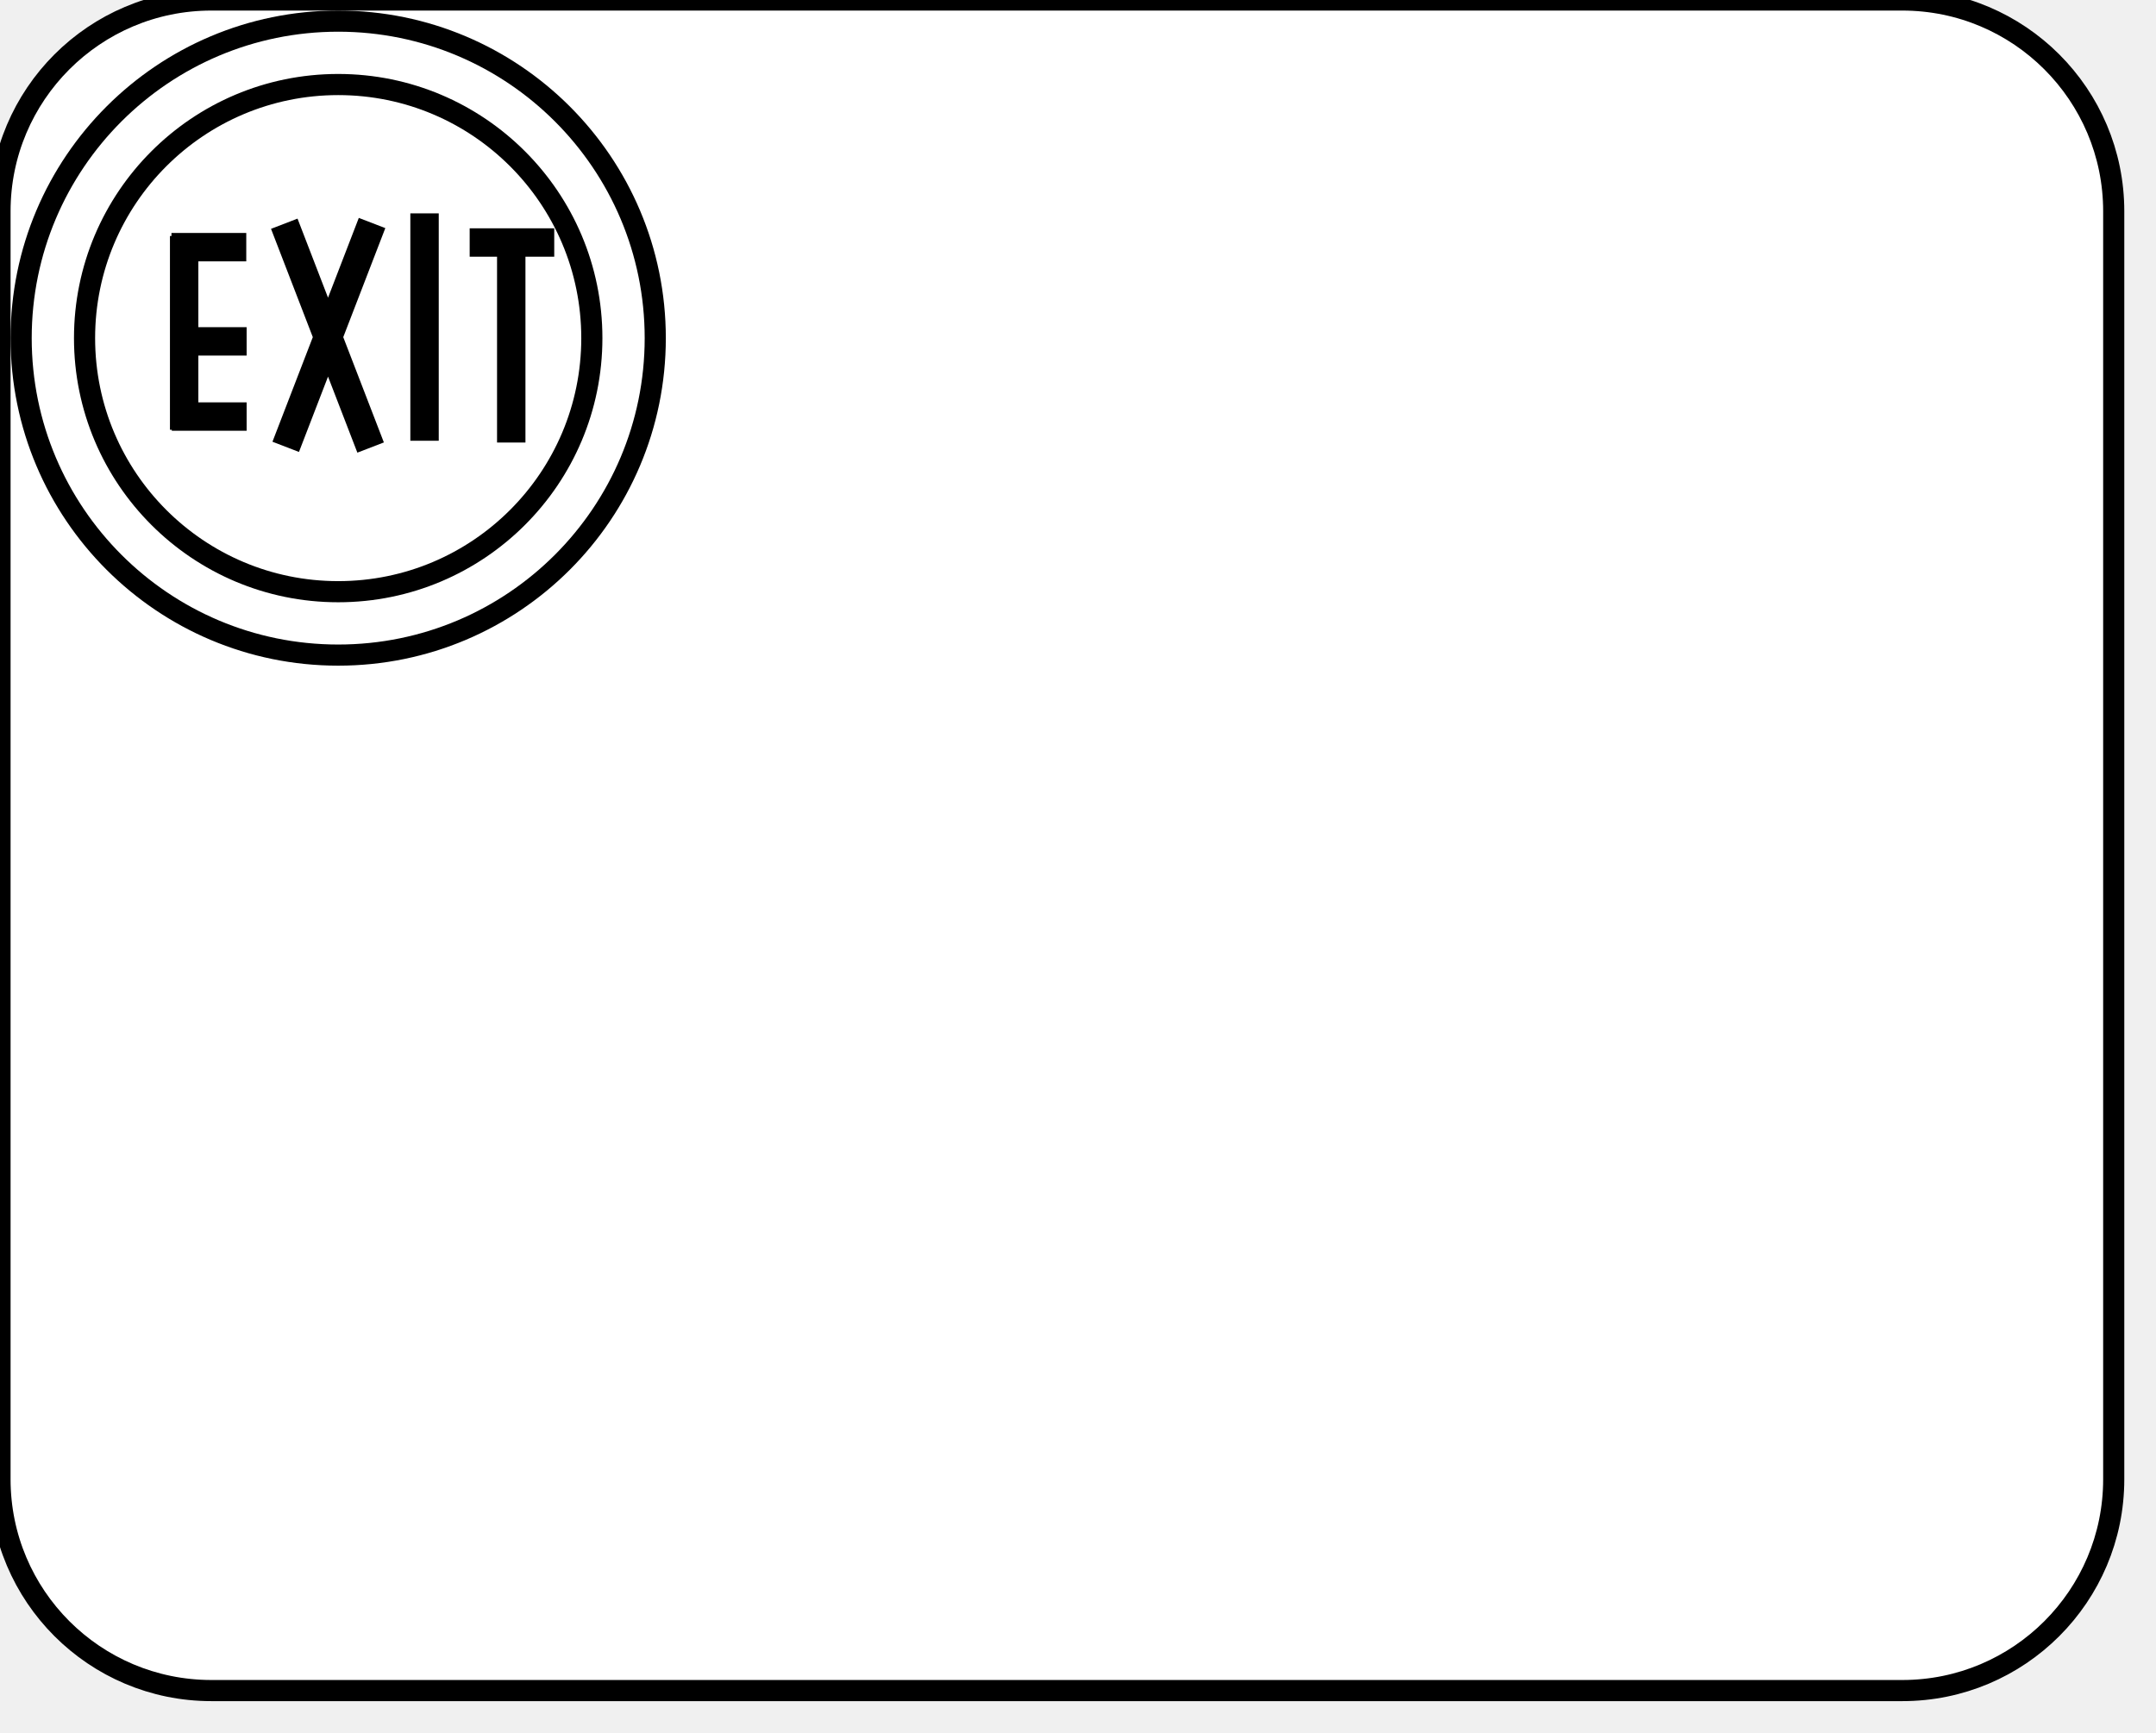
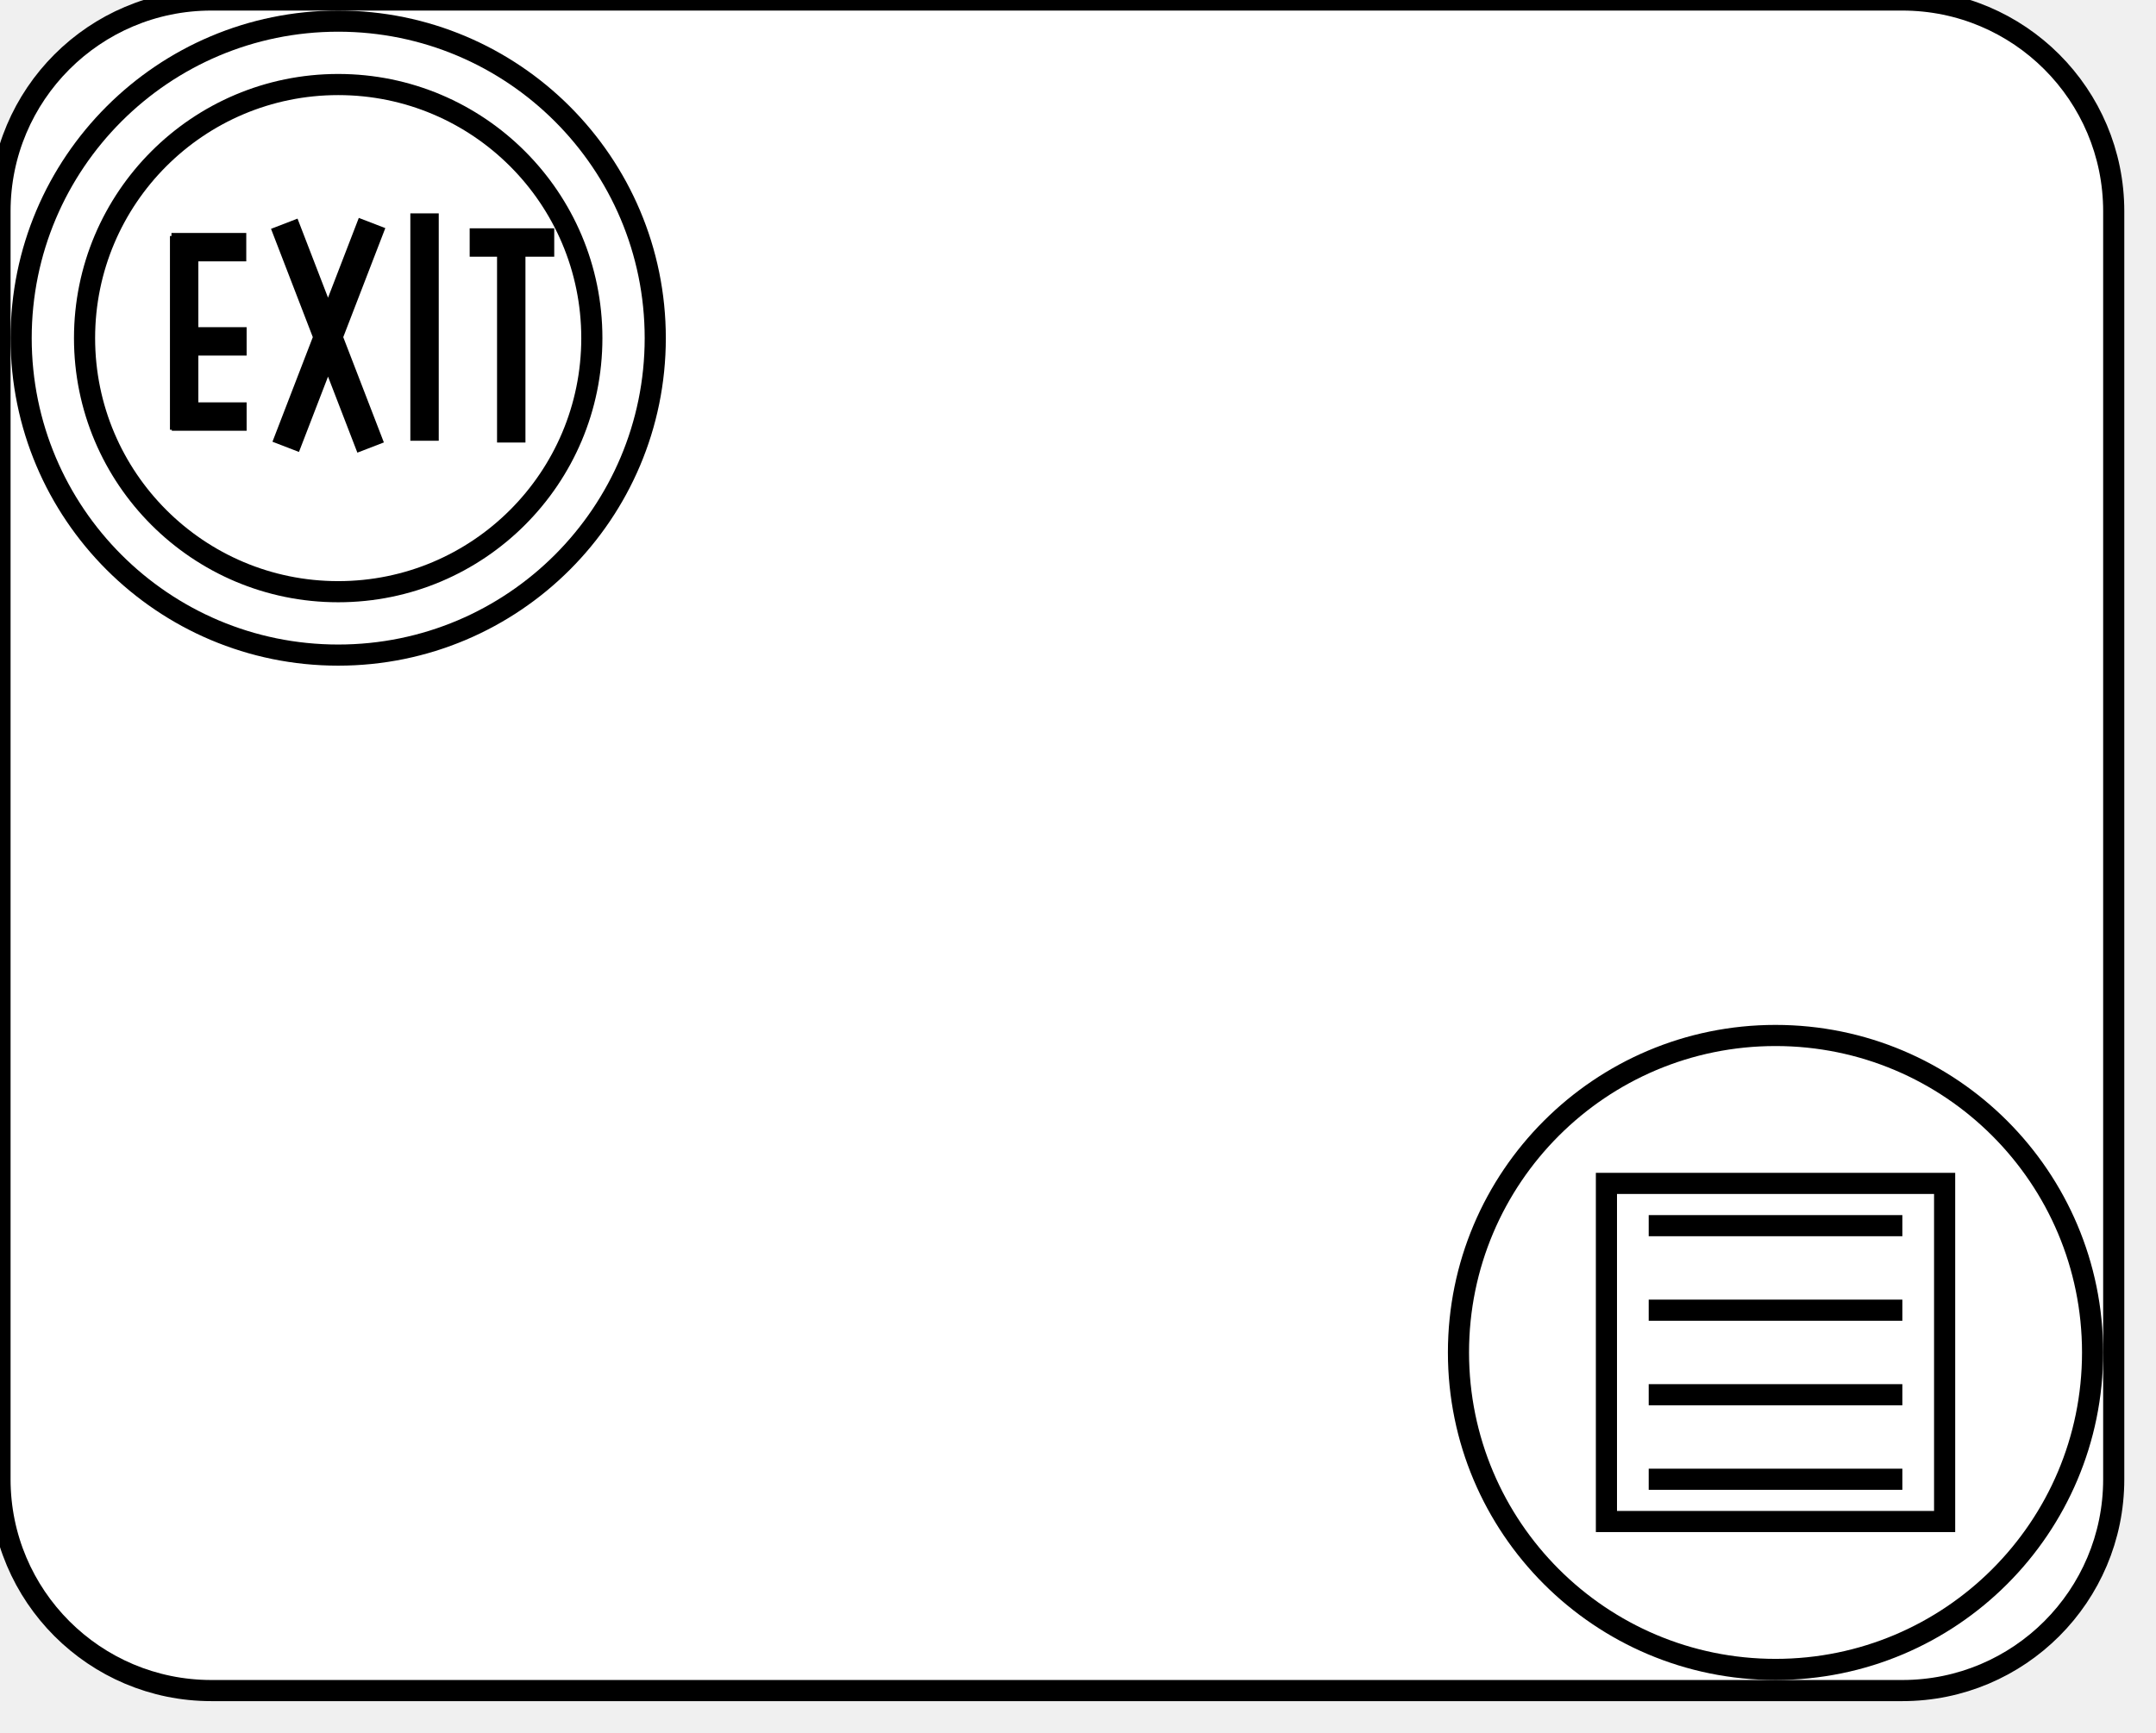
<svg xmlns="http://www.w3.org/2000/svg" xmlns:ns1="http://www.b3mn.org/oryx" width="102" height="82" version="1.0">
  <defs />
  <ns1:magnets>
    <ns1:magnet ns1:cx="0" ns1:cy="40" ns1:anchors="left" />
    <ns1:magnet ns1:cx="50" ns1:cy="80" ns1:anchors="bottom" />
    <ns1:magnet ns1:cx="100" ns1:cy="40" ns1:anchors="right" />
    <ns1:magnet ns1:cx="50" ns1:cy="0" ns1:anchors="top" />
    <ns1:magnet ns1:cx="50" ns1:cy="40" ns1:default="yes" />
  </ns1:magnets>
  <g pointer-events="fill" ns1:minimumSize="50 40" ns1:maximumSize="200 160">
    <rect id="mainBody" ns1:resize="vertical horizontal" x="0" y="0" width="100" height="80" rx="10" ry="10" stroke="black" stroke-width="1" fill="white" />
+     <g id="documentation" pointer-events="fill">
+       <circle cx="84" cy="64" r="15" stroke="black" fill="white" stroke-width="1" />
+       <rect x="76" y="56" width="16" height="16" stroke="black" stroke-width="1" fill="none" />
+       <path d=" M 78 58 L 90 58        M 78 62 L 90 62        M 78 66 L 90 66        M 78 70 L 90 70" fill="none" stroke="black" />
+     </g>
    <text font-size="14" id="label" x="50" y="40" ns1:align="middle center" stroke="black" />
    <circle r="15" cy="16" cx="16" ns1:resize="vertical horizontal" id="mainBody" stroke="black" fill="white" stroke-width="1" />
    <circle r="12" cy="16" cx="16" ns1:resize="vertical horizontal" stroke="black" fill="white" stroke-width="1" />
    <path ns1:resize="vertical horizontal" d="M 24.187,11.503 L 24.187,20.94         M 11.668,19.713 L 8.129,19.713         M 20.085,10.096 L 20.085,20.856         M 17.602,10.553 L 13.517,21.145         M 13.449,10.587 L 17.534,21.178         M 11.651,11.696 L 8.112,11.696         M 26.221,11.476 L 22.22,11.476         M 11.668,16.154 L 8.129,16.154         M 8.712,11.169 L 8.712,20.338" style="fill:none;fill-rule:evenodd;stroke:#000000;stroke-width:1.344px;stroke-linecap:butt;stroke-linejoin:miter;stroke-opacity:1" />
  </g>
</svg>
